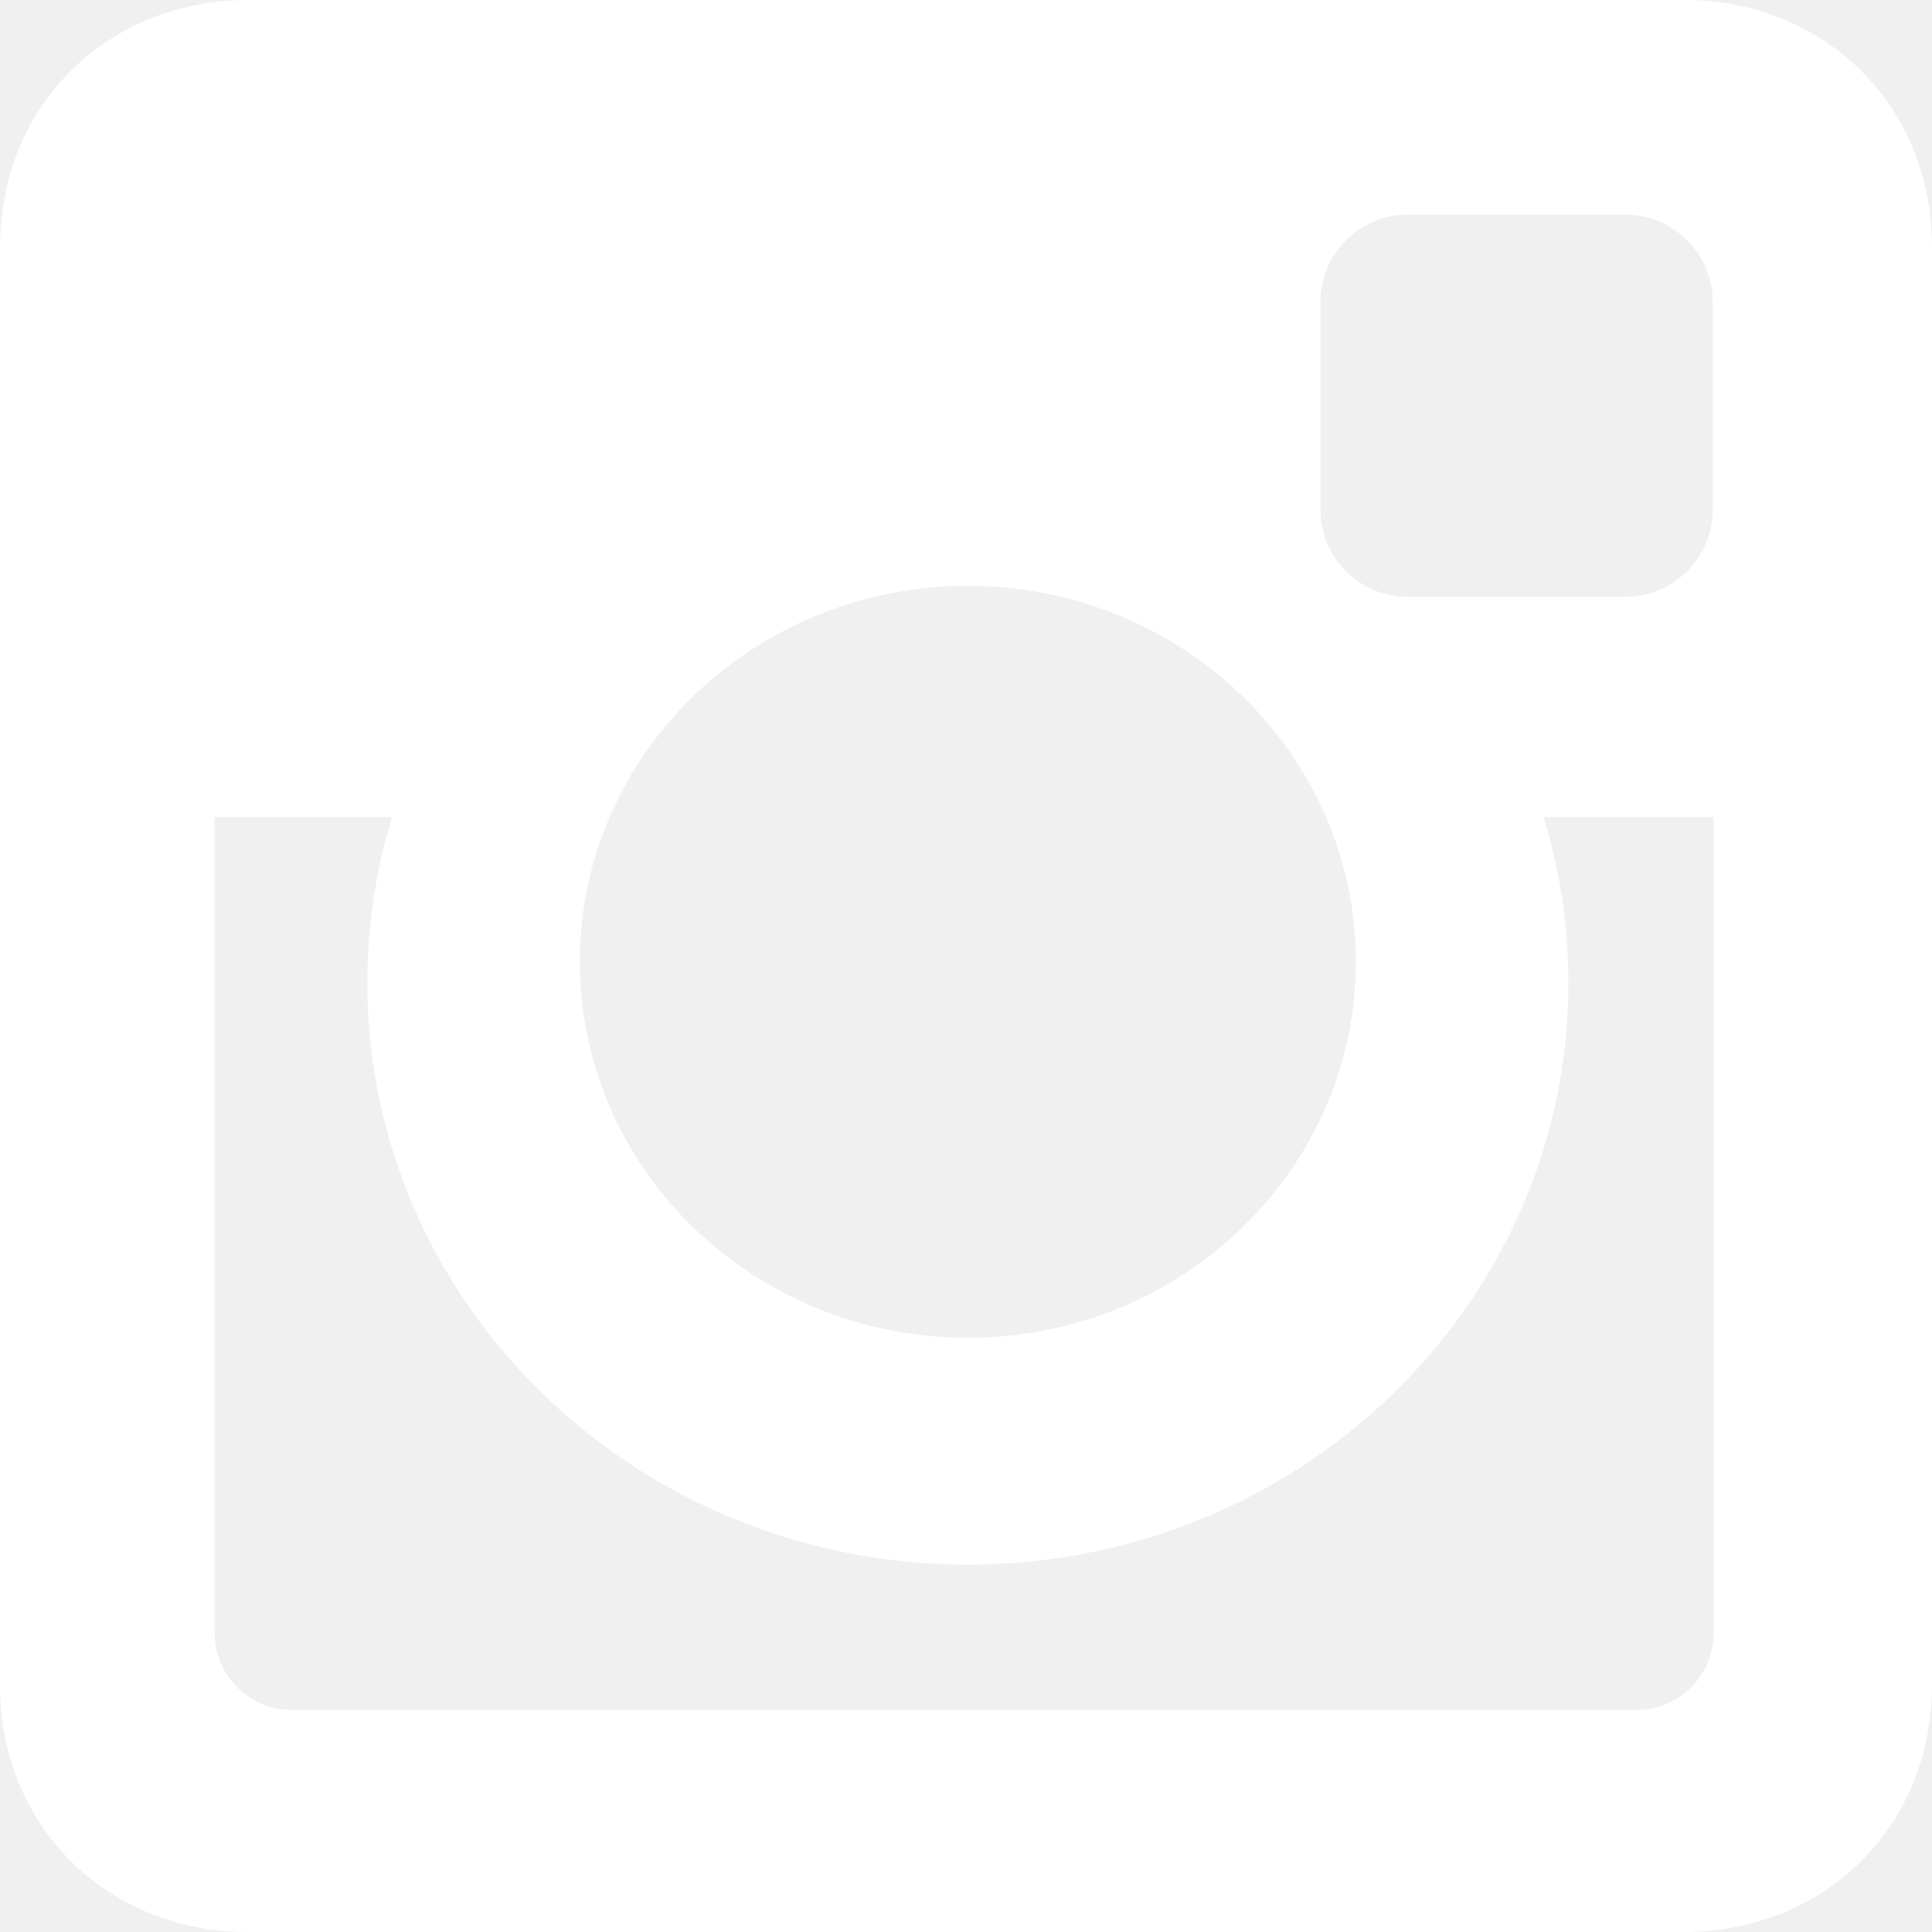
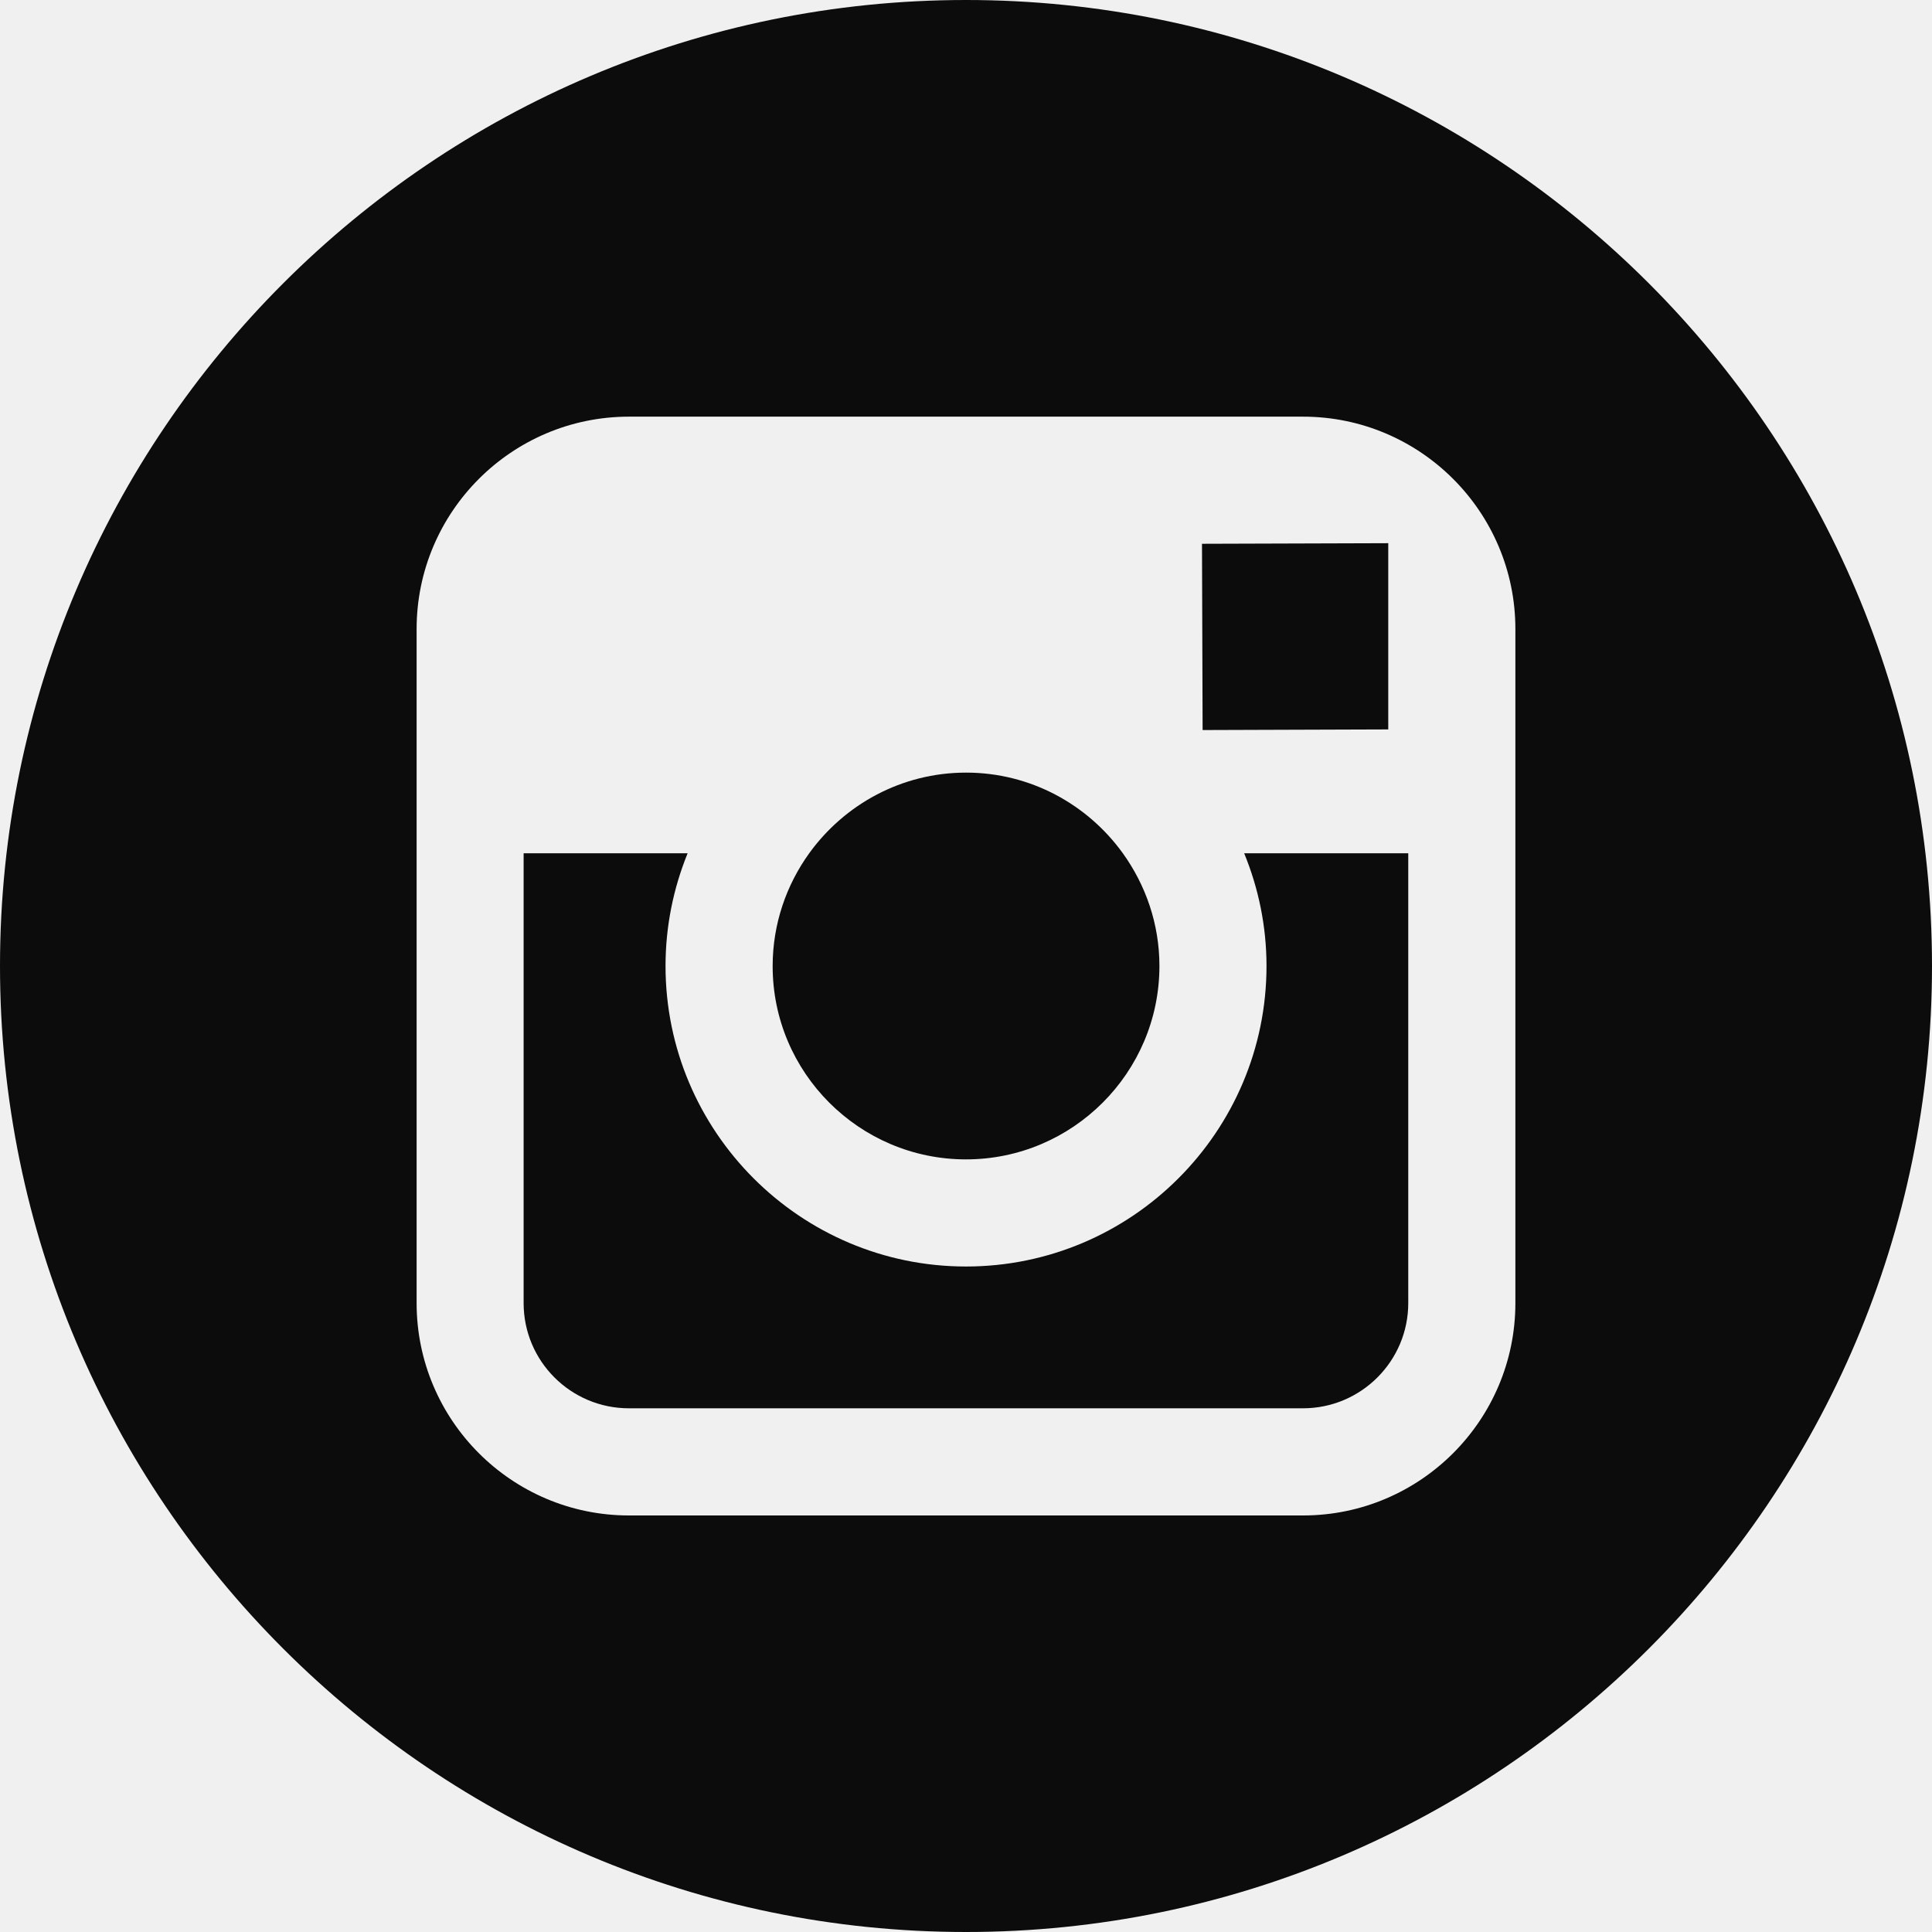
- <svg xmlns="http://www.w3.org/2000/svg" version="1.1" id="Capa_1" x="0px" y="0px" width="512px" height="512px" viewBox="0 0 97.395 97.395" style="enable-background:new 0 0 97.395 97.395;" xml:space="preserve">
+ <svg xmlns="http://www.w3.org/2000/svg" version="1.1" id="Capa_1" x="0px" y="0px" width="512px" height="512px" viewBox="0 0 49.652 49.652" style="enable-background:new 0 0 49.652 49.652;" xml:space="preserve">
  <g>
-     <path d="M12.501,0h72.393c6.875,0,12.5,5.09,12.5,12.5v72.395c0,7.41-5.625,12.5-12.5,12.5H12.501C5.624,97.395,0,92.305,0,84.895   V12.5C0,5.09,5.624,0,12.501,0L12.501,0z M70.948,10.821c-2.412,0-4.383,1.972-4.383,4.385v10.495c0,2.412,1.971,4.385,4.383,4.385   h11.008c2.412,0,4.385-1.973,4.385-4.385V15.206c0-2.413-1.973-4.385-4.385-4.385H70.948L70.948,10.821z M86.387,41.188h-8.572   c0.811,2.648,1.25,5.453,1.25,8.355c0,16.2-13.556,29.332-30.275,29.332c-16.718,0-30.272-13.132-30.272-29.332   c0-2.904,0.438-5.708,1.25-8.355h-8.945v41.141c0,2.129,1.742,3.872,3.872,3.872h67.822c2.13,0,3.872-1.742,3.872-3.872V41.188   H86.387z M48.789,29.533c-10.802,0-19.56,8.485-19.56,18.953c0,10.468,8.758,18.953,19.56,18.953   c10.803,0,19.562-8.485,19.562-18.953C68.351,38.018,59.593,29.533,48.789,29.533z" fill="#FFFFFF" />
+     <g>
+       <g>
+         <path d="M24.825,29.796c2.739,0,4.972-2.229,4.972-4.97c0-1.082-0.354-2.081-0.94-2.897c-0.903-1.252-2.371-2.073-4.029-2.073     c-1.659,0-3.126,0.82-4.031,2.072c-0.588,0.816-0.939,1.815-0.94,2.897C19.854,27.566,22.085,29.796,24.825,29.796z" fill="#0C0C0C" />
+         <polygon points="35.678,18.746 35.678,14.58 35.678,13.96 35.055,13.962 30.891,13.975 30.907,18.762    " fill="#0C0C0C" />
+         <path d="M24.826,0C11.137,0,0,11.137,0,24.826c0,13.688,11.137,24.826,24.826,24.826c13.688,0,24.826-11.138,24.826-24.826     C49.652,11.137,38.516,0,24.826,0z M38.945,21.929v11.56c0,3.011-2.448,5.458-5.457,5.458H16.164     c-3.01,0-5.457-2.447-5.457-5.458v-11.56v-5.764c0-3.01,2.447-5.457,5.457-5.457h17.323c3.01,0,5.458,2.447,5.458,5.457V21.929z" fill="#0C0C0C" />
+         <path d="M32.549,24.826c0,4.257-3.464,7.723-7.723,7.723c-4.259,0-7.722-3.466-7.722-7.723c0-1.024,0.204-2.003,0.568-2.897     h-4.215v11.56c0,1.494,1.213,2.704,2.706,2.704h17.323c1.491,0,2.706-1.21,2.706-2.704v-11.56h-4.217     C32.342,22.823,32.549,23.802,32.549,24.826z" fill="#0C0C0C" />
+       </g>
+     </g>
  </g>
  <g>
</g>
  <g>
</g>
  <g>
</g>
  <g>
</g>
  <g>
</g>
  <g>
</g>
  <g>
</g>
  <g>
</g>
  <g>
</g>
  <g>
</g>
  <g>
</g>
  <g>
</g>
  <g>
</g>
  <g>
</g>
  <g>
</g>
</svg>
